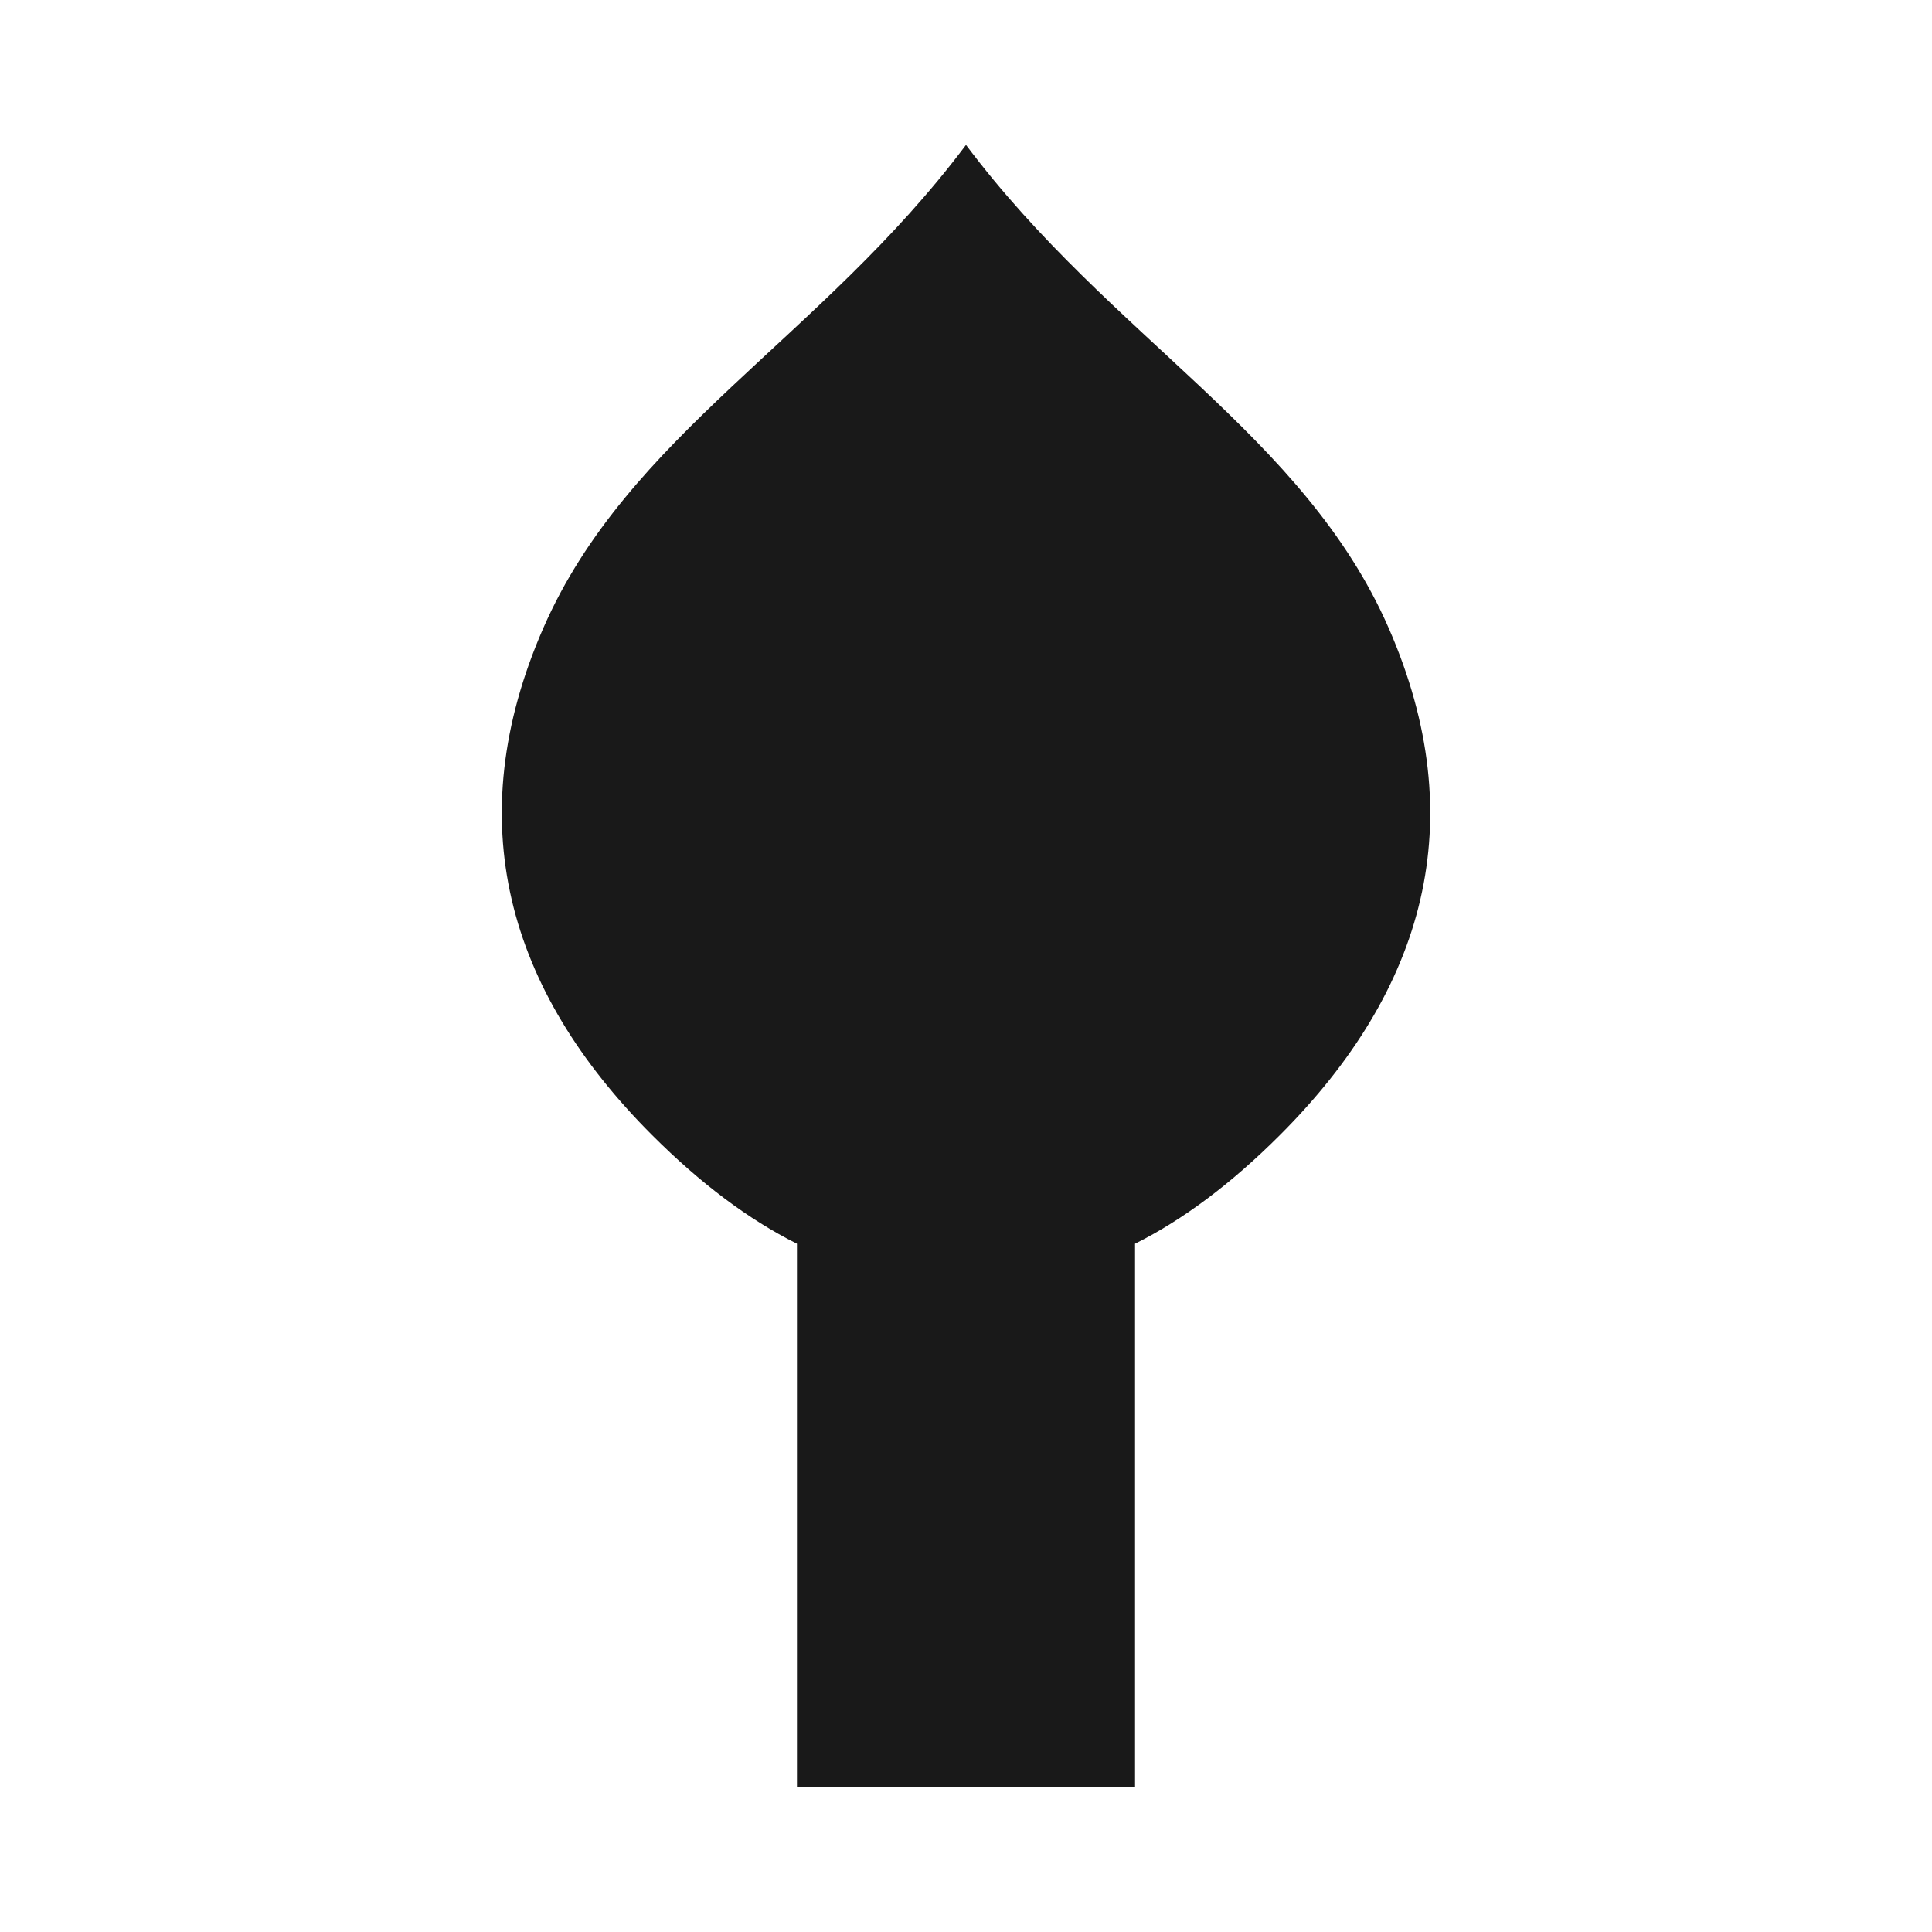
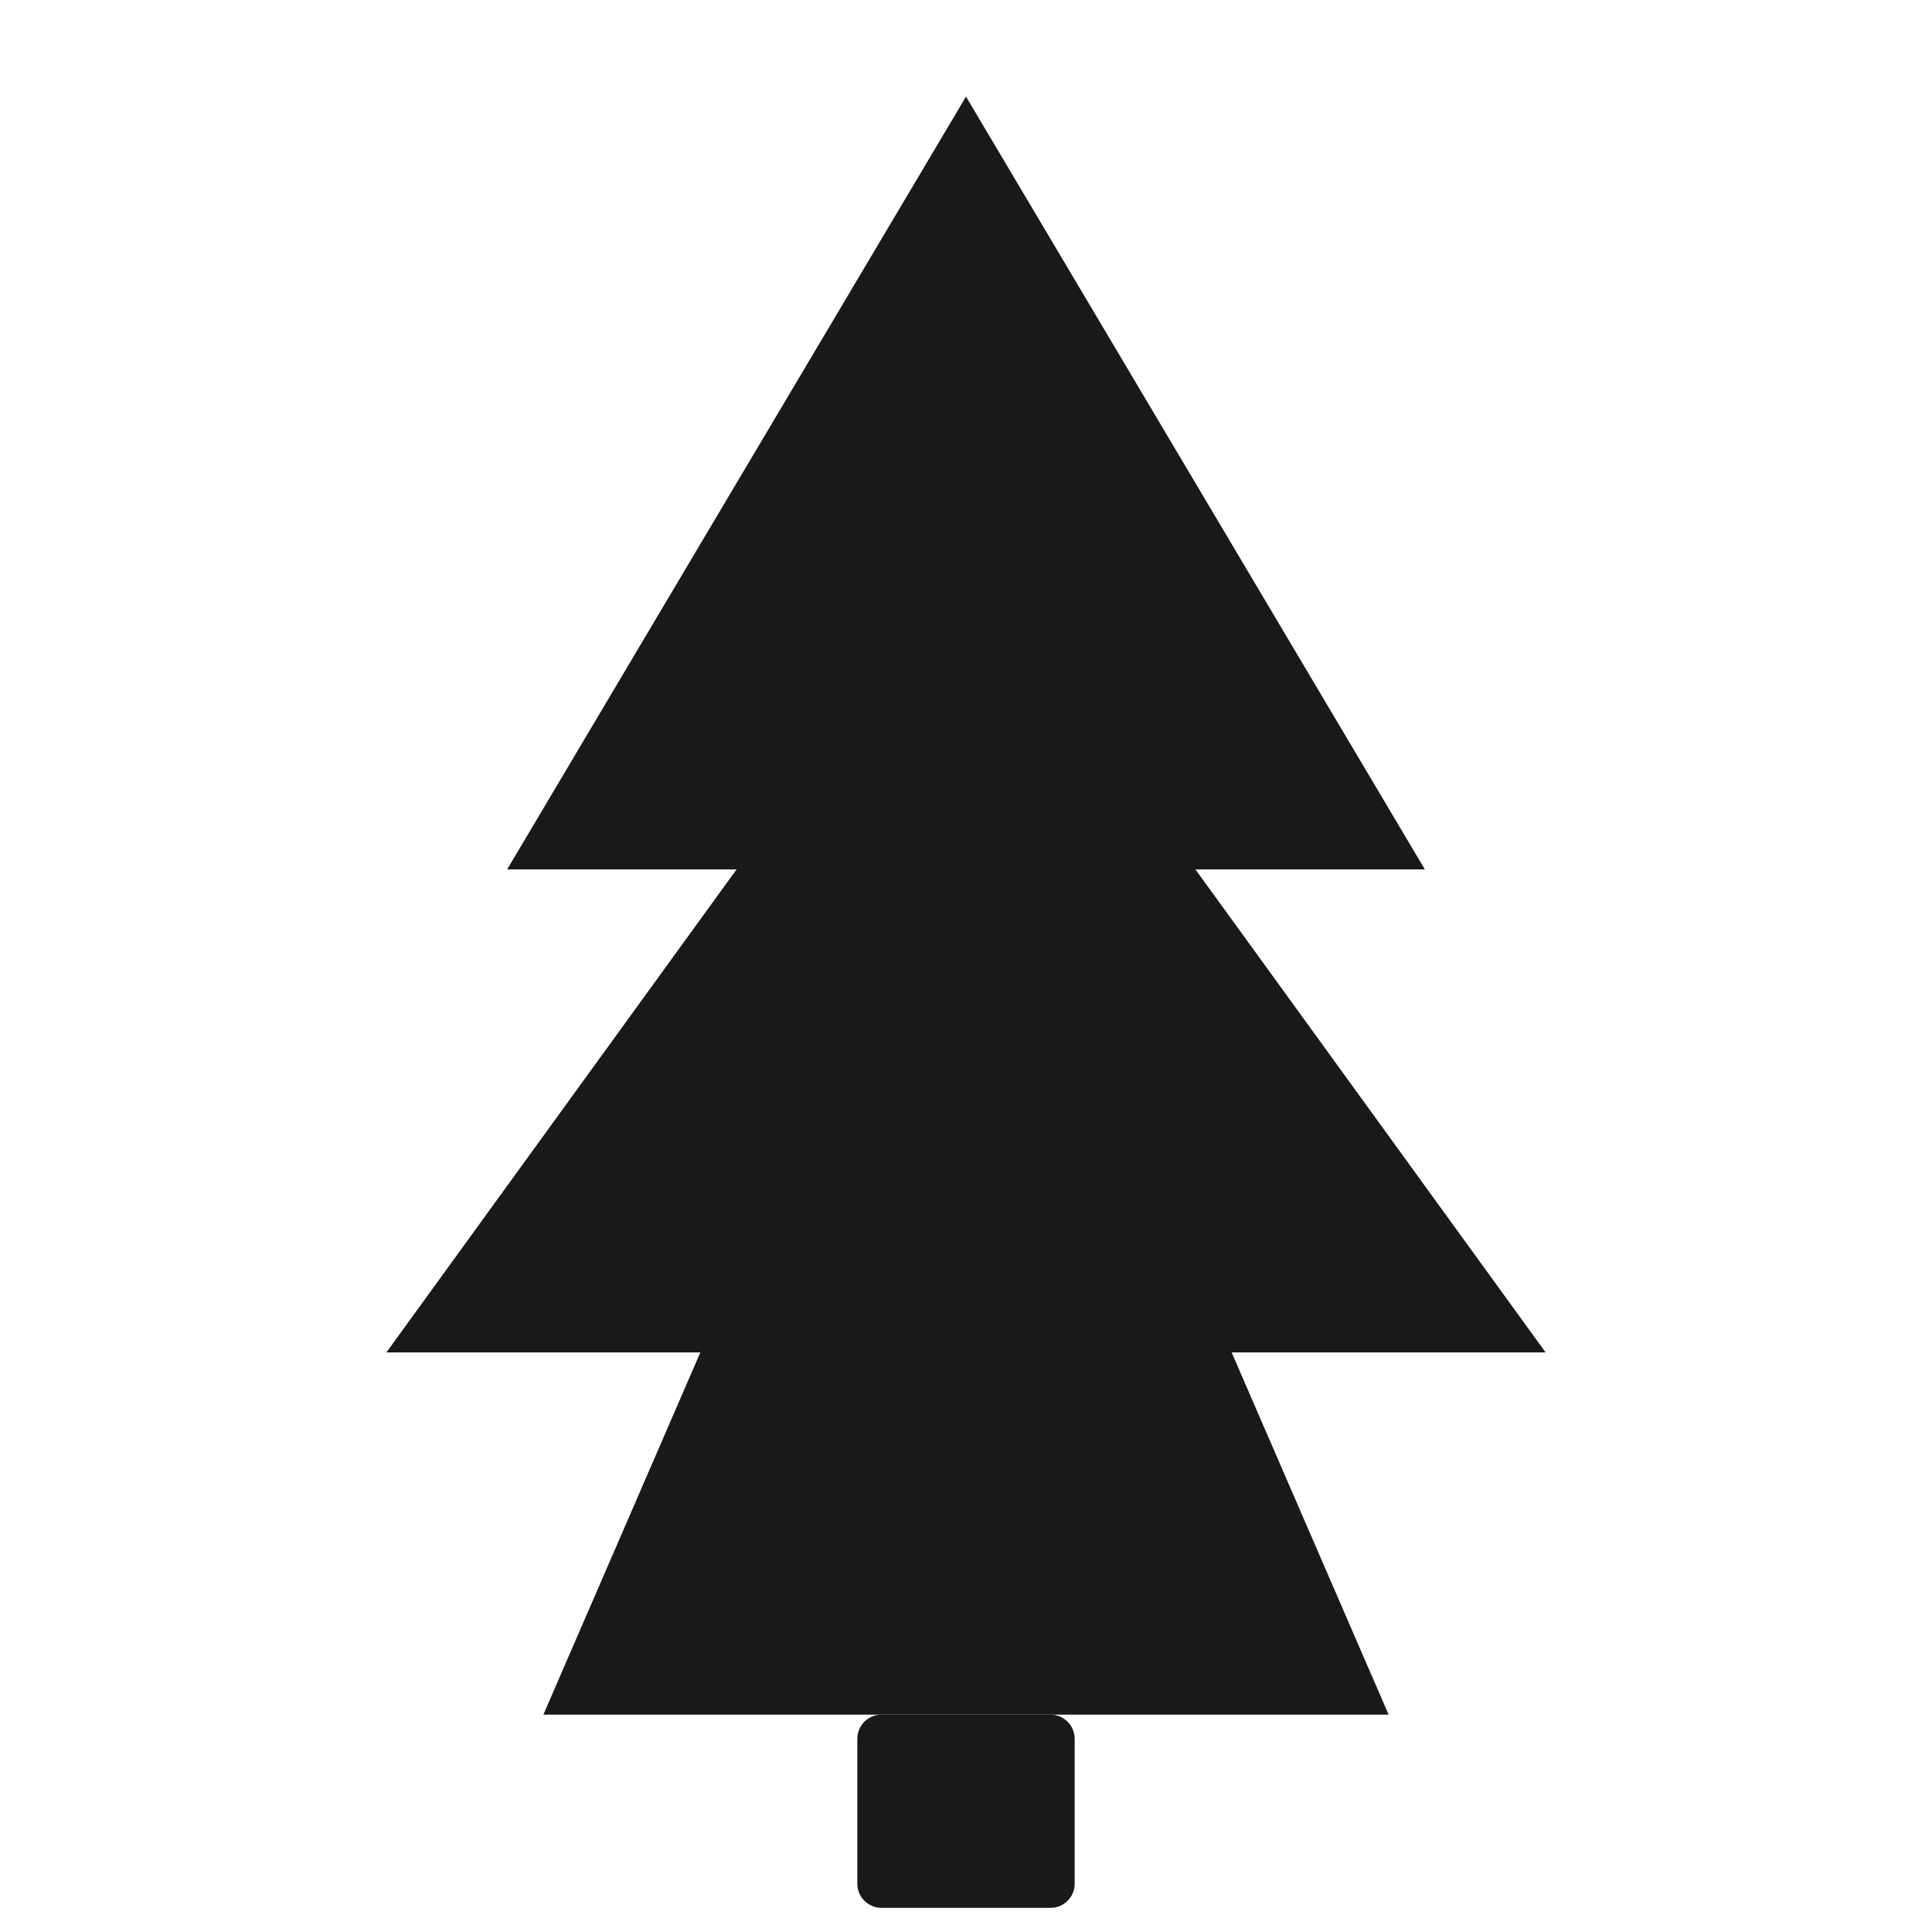
<svg xmlns="http://www.w3.org/2000/svg" width="16" height="16" viewBox="0 0 16 16" fill="none">
-   <path d="M8 1.2C6.8 2.8 5.2 3.6 4.5 5.2C3.8 6.8 4.2 8.2 5.4 9.4C5.8 9.8 6.2 10.1 6.6 10.3L6.6 14.8H9.4L9.4 10.3C9.8 10.1 10.2 9.8 10.6 9.4C11.8 8.2 12.2 6.8 11.5 5.2C10.8 3.6 9.2 2.8 8 1.2Z" fill="#191919" />
+   <path d="M8 0.8L4.2 7.2H6.1L3.2 11.2H5.8L4.5 14.2H11.5L10.2 11.2H12.8L9.9 7.2H11.8L8 0.8Z" fill="#191919" />
+   <rect x="7.1" y="14.2" width="1.8" height="1.6" rx="0.2" fill="#191919" />
</svg>
